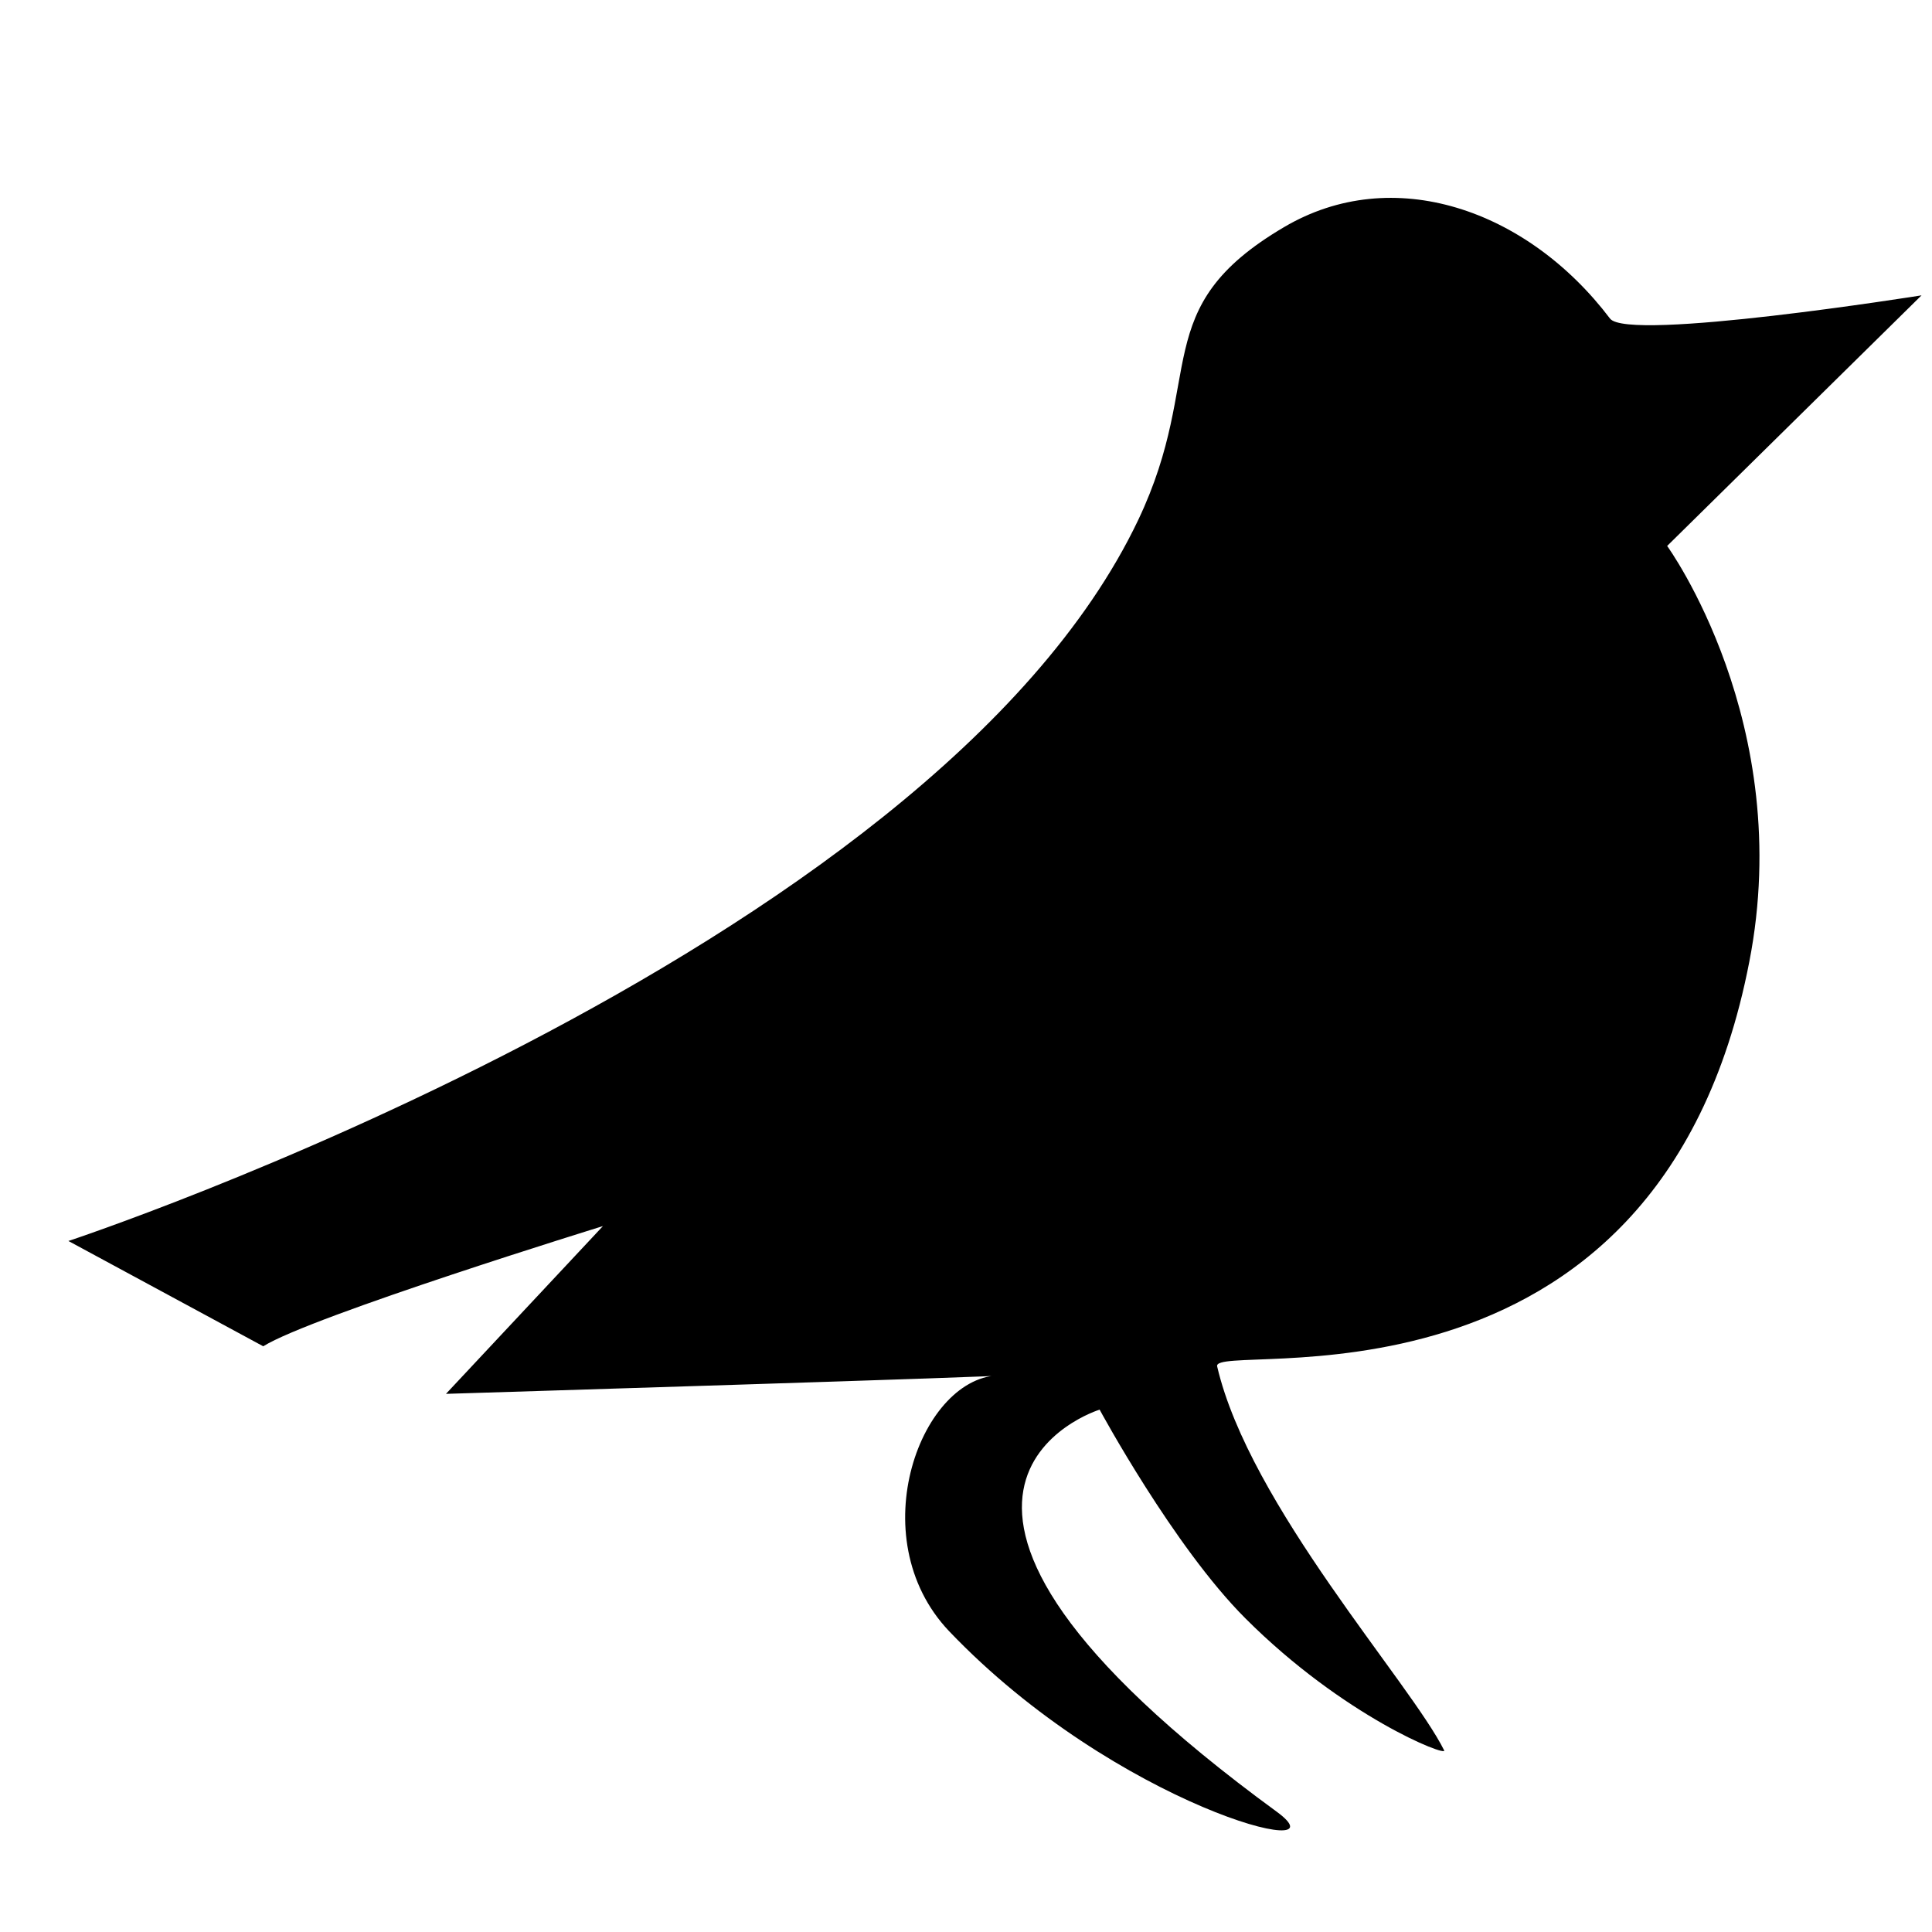
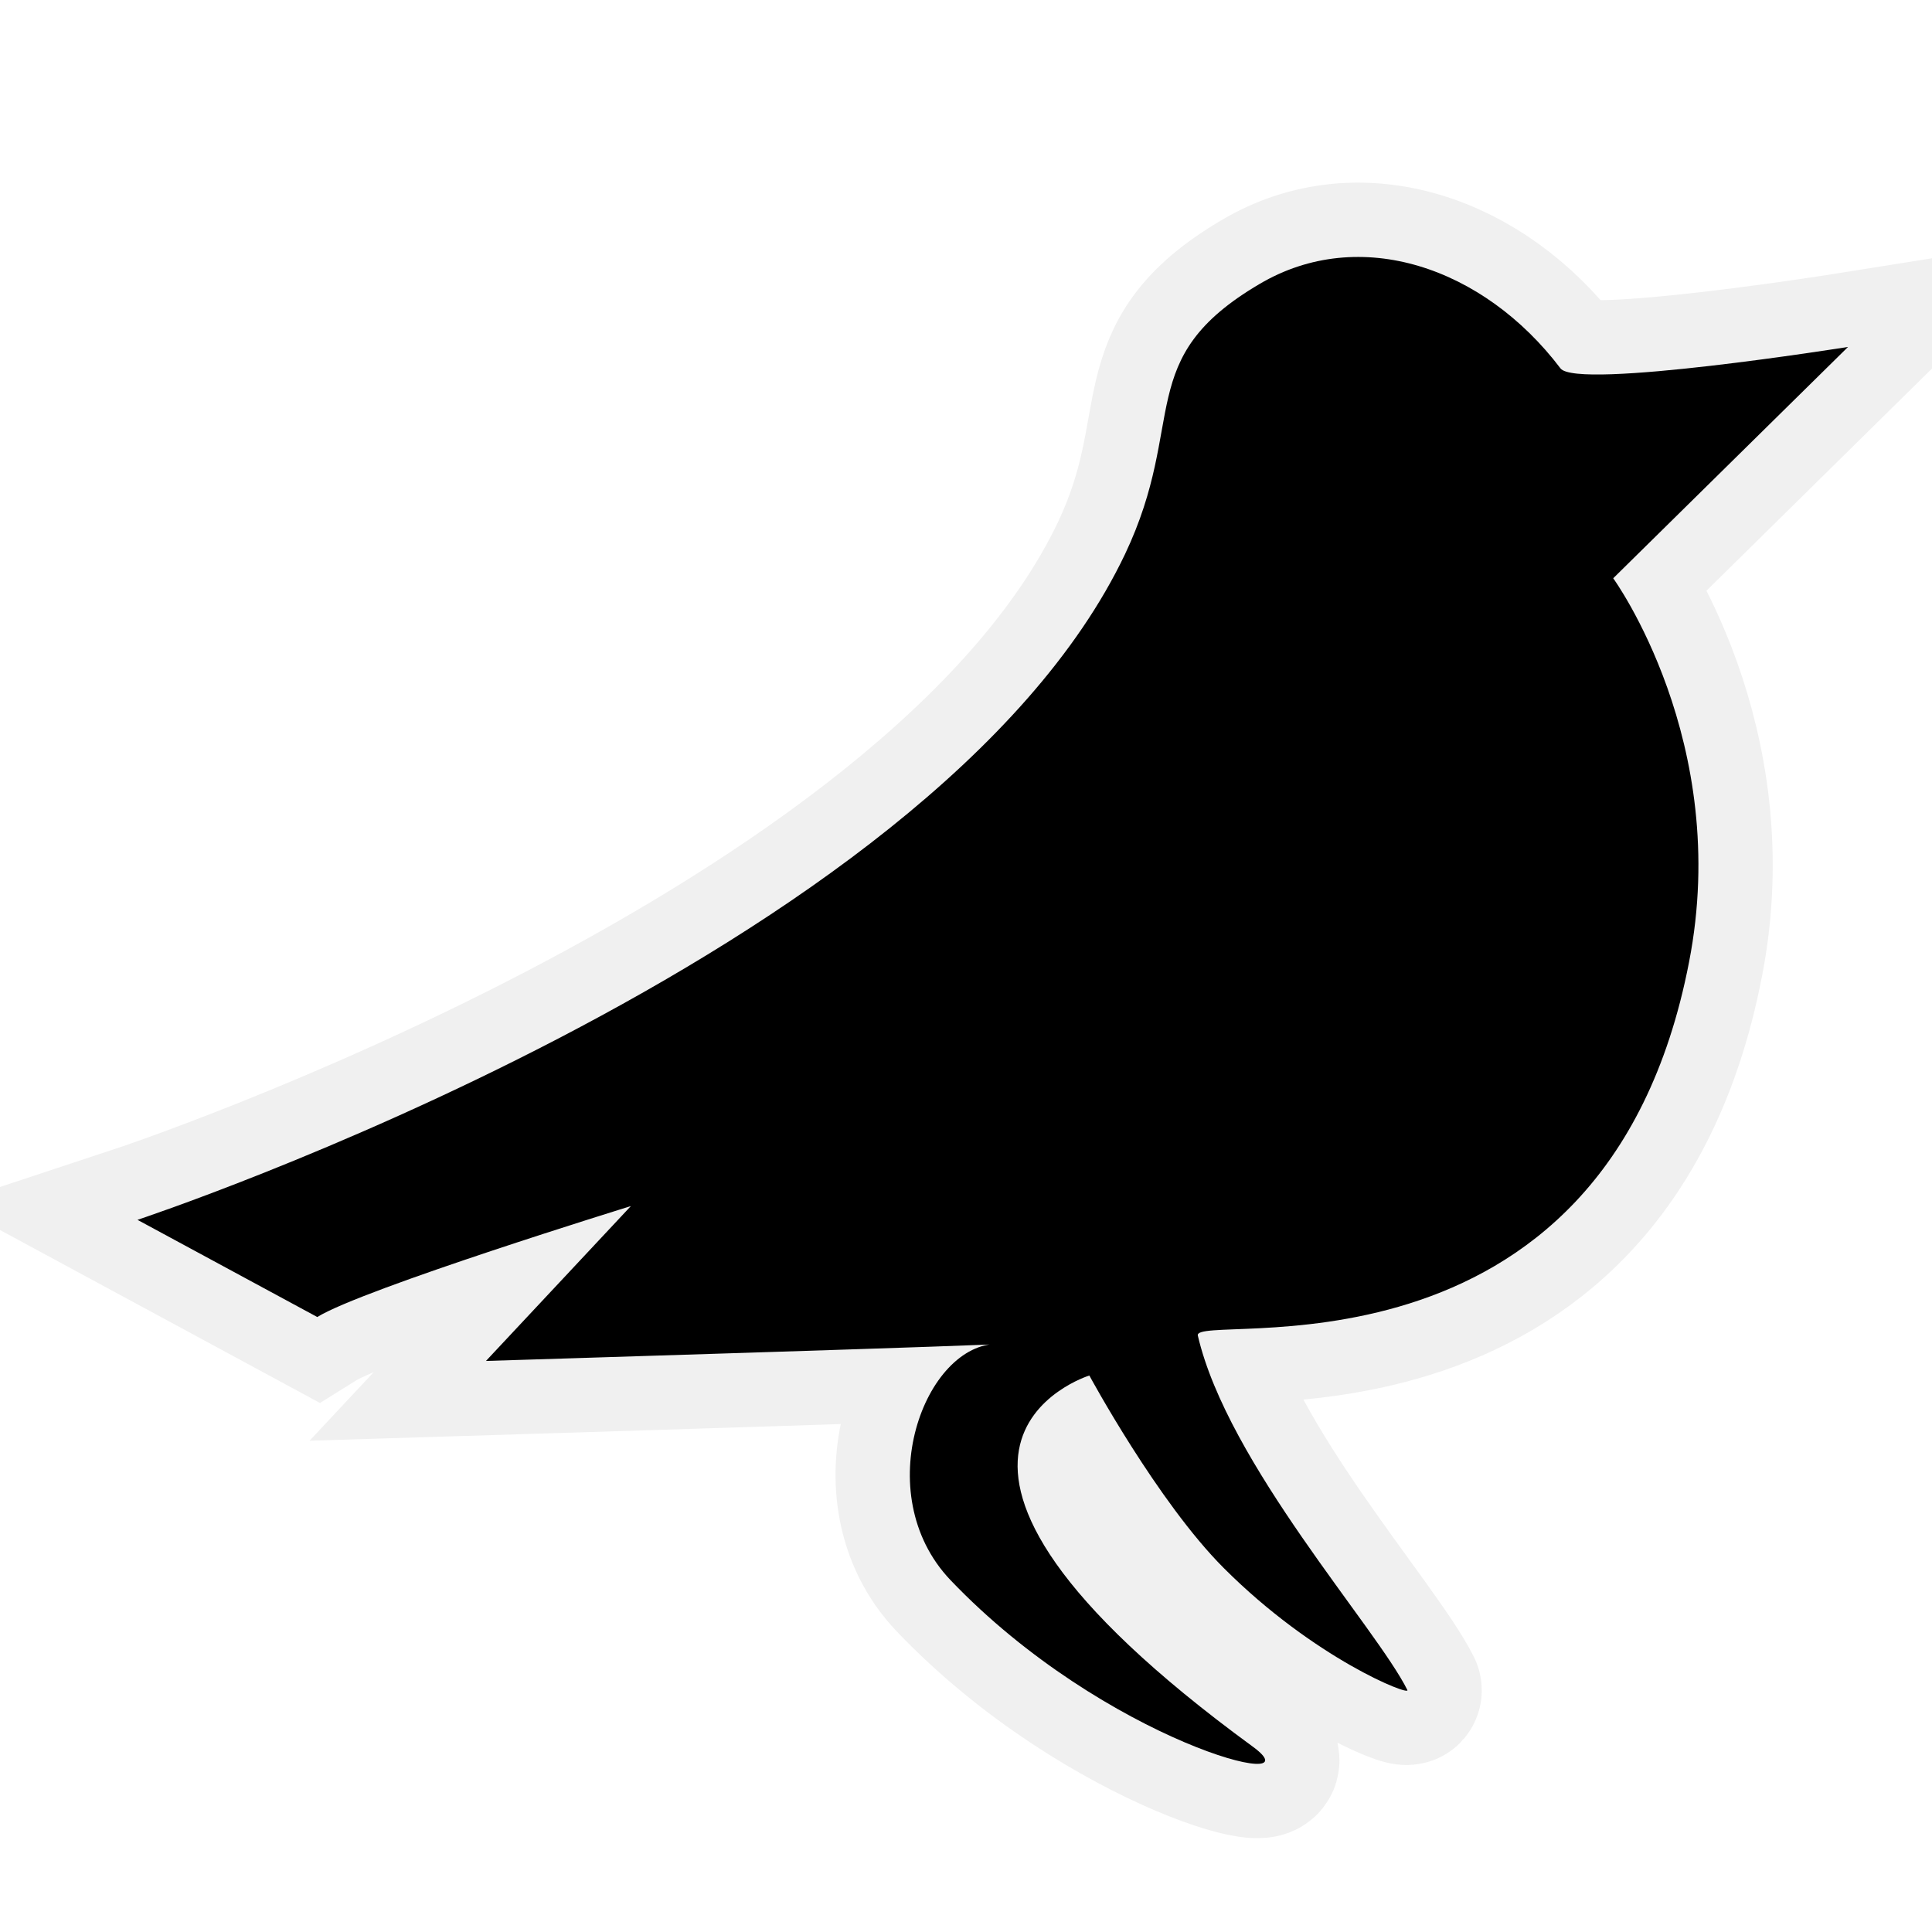
- <svg xmlns="http://www.w3.org/2000/svg" viewBox="0 0 24 24" version="1.1">
-   <g transform="matrix(1,0,0,1,-1358.4,-575.489)">
-     <path d="M1361.67,592.213L1359.25,590.905C1359.25,590.905 1369.96,587.365 1372.54,581.947C1373.39,580.156 1372.64,579.317 1374.35,578.311C1375.7,577.513 1377.37,578.087 1378.4,579.446C1378.62,579.74 1382.27,579.158 1382.27,579.158L1379.11,582.271C1379.11,582.271 1380.71,584.474 1380.13,587.439C1378.99,593.321 1373.44,592.127 1373.52,592.463C1373.92,594.185 1375.92,596.389 1376.34,597.233C1376.38,597.318 1375.09,596.813 1373.87,595.592C1372.98,594.703 1372.06,593 1372.06,593C1372.06,593 1368.8,594.006 1374.26,597.995C1375.15,598.646 1372.27,597.931 1370.19,595.752C1369.08,594.583 1369.85,592.556 1370.84,592.574C1371.19,592.581 1363.94,592.804 1363.94,592.804L1365.89,590.72C1365.89,590.72 1362.27,591.838 1361.67,592.213Z" />
-   </g>
+ <svg xmlns="http://www.w3.org/2000/svg" xmlns:xlink="http://www.w3.org/1999/xlink" viewBox="0 0 26 26">
+   <defs>
+     <g id="tag" transform="matrix(1,0,0,1,-1358.4,-575.489)">
+       <path d="M1361.67,592.213L1359.25,590.905C1359.25,590.905 1369.96,587.365 1372.54,581.947C1373.39,580.156 1372.64,579.317 1374.35,578.311C1375.7,577.513 1377.37,578.087 1378.4,579.446C1378.62,579.74 1382.27,579.158 1382.27,579.158L1379.11,582.271C1379.11,582.271 1380.71,584.474 1380.13,587.439C1378.99,593.321 1373.44,592.127 1373.52,592.463C1373.92,594.185 1375.92,596.389 1376.34,597.233C1376.38,597.318 1375.09,596.813 1373.87,595.592C1372.98,594.703 1372.06,593 1372.06,593C1372.06,593 1368.8,594.006 1374.26,597.995C1375.15,598.646 1372.27,597.931 1370.19,595.752C1369.08,594.583 1369.85,592.556 1370.84,592.574C1371.19,592.581 1363.94,592.804 1363.94,592.804L1365.89,590.72C1365.89,590.72 1362.27,591.838 1361.67,592.213Z" />
+     </g>
+   </defs>
+   <use stroke="#F0F0F0" stroke-width="2" fill="none" xlink:href="#tag" transform="translate(1 1)" />
+   <use fill="black" xlink:href="#tag" transform="translate(1 1)" />
</svg>
